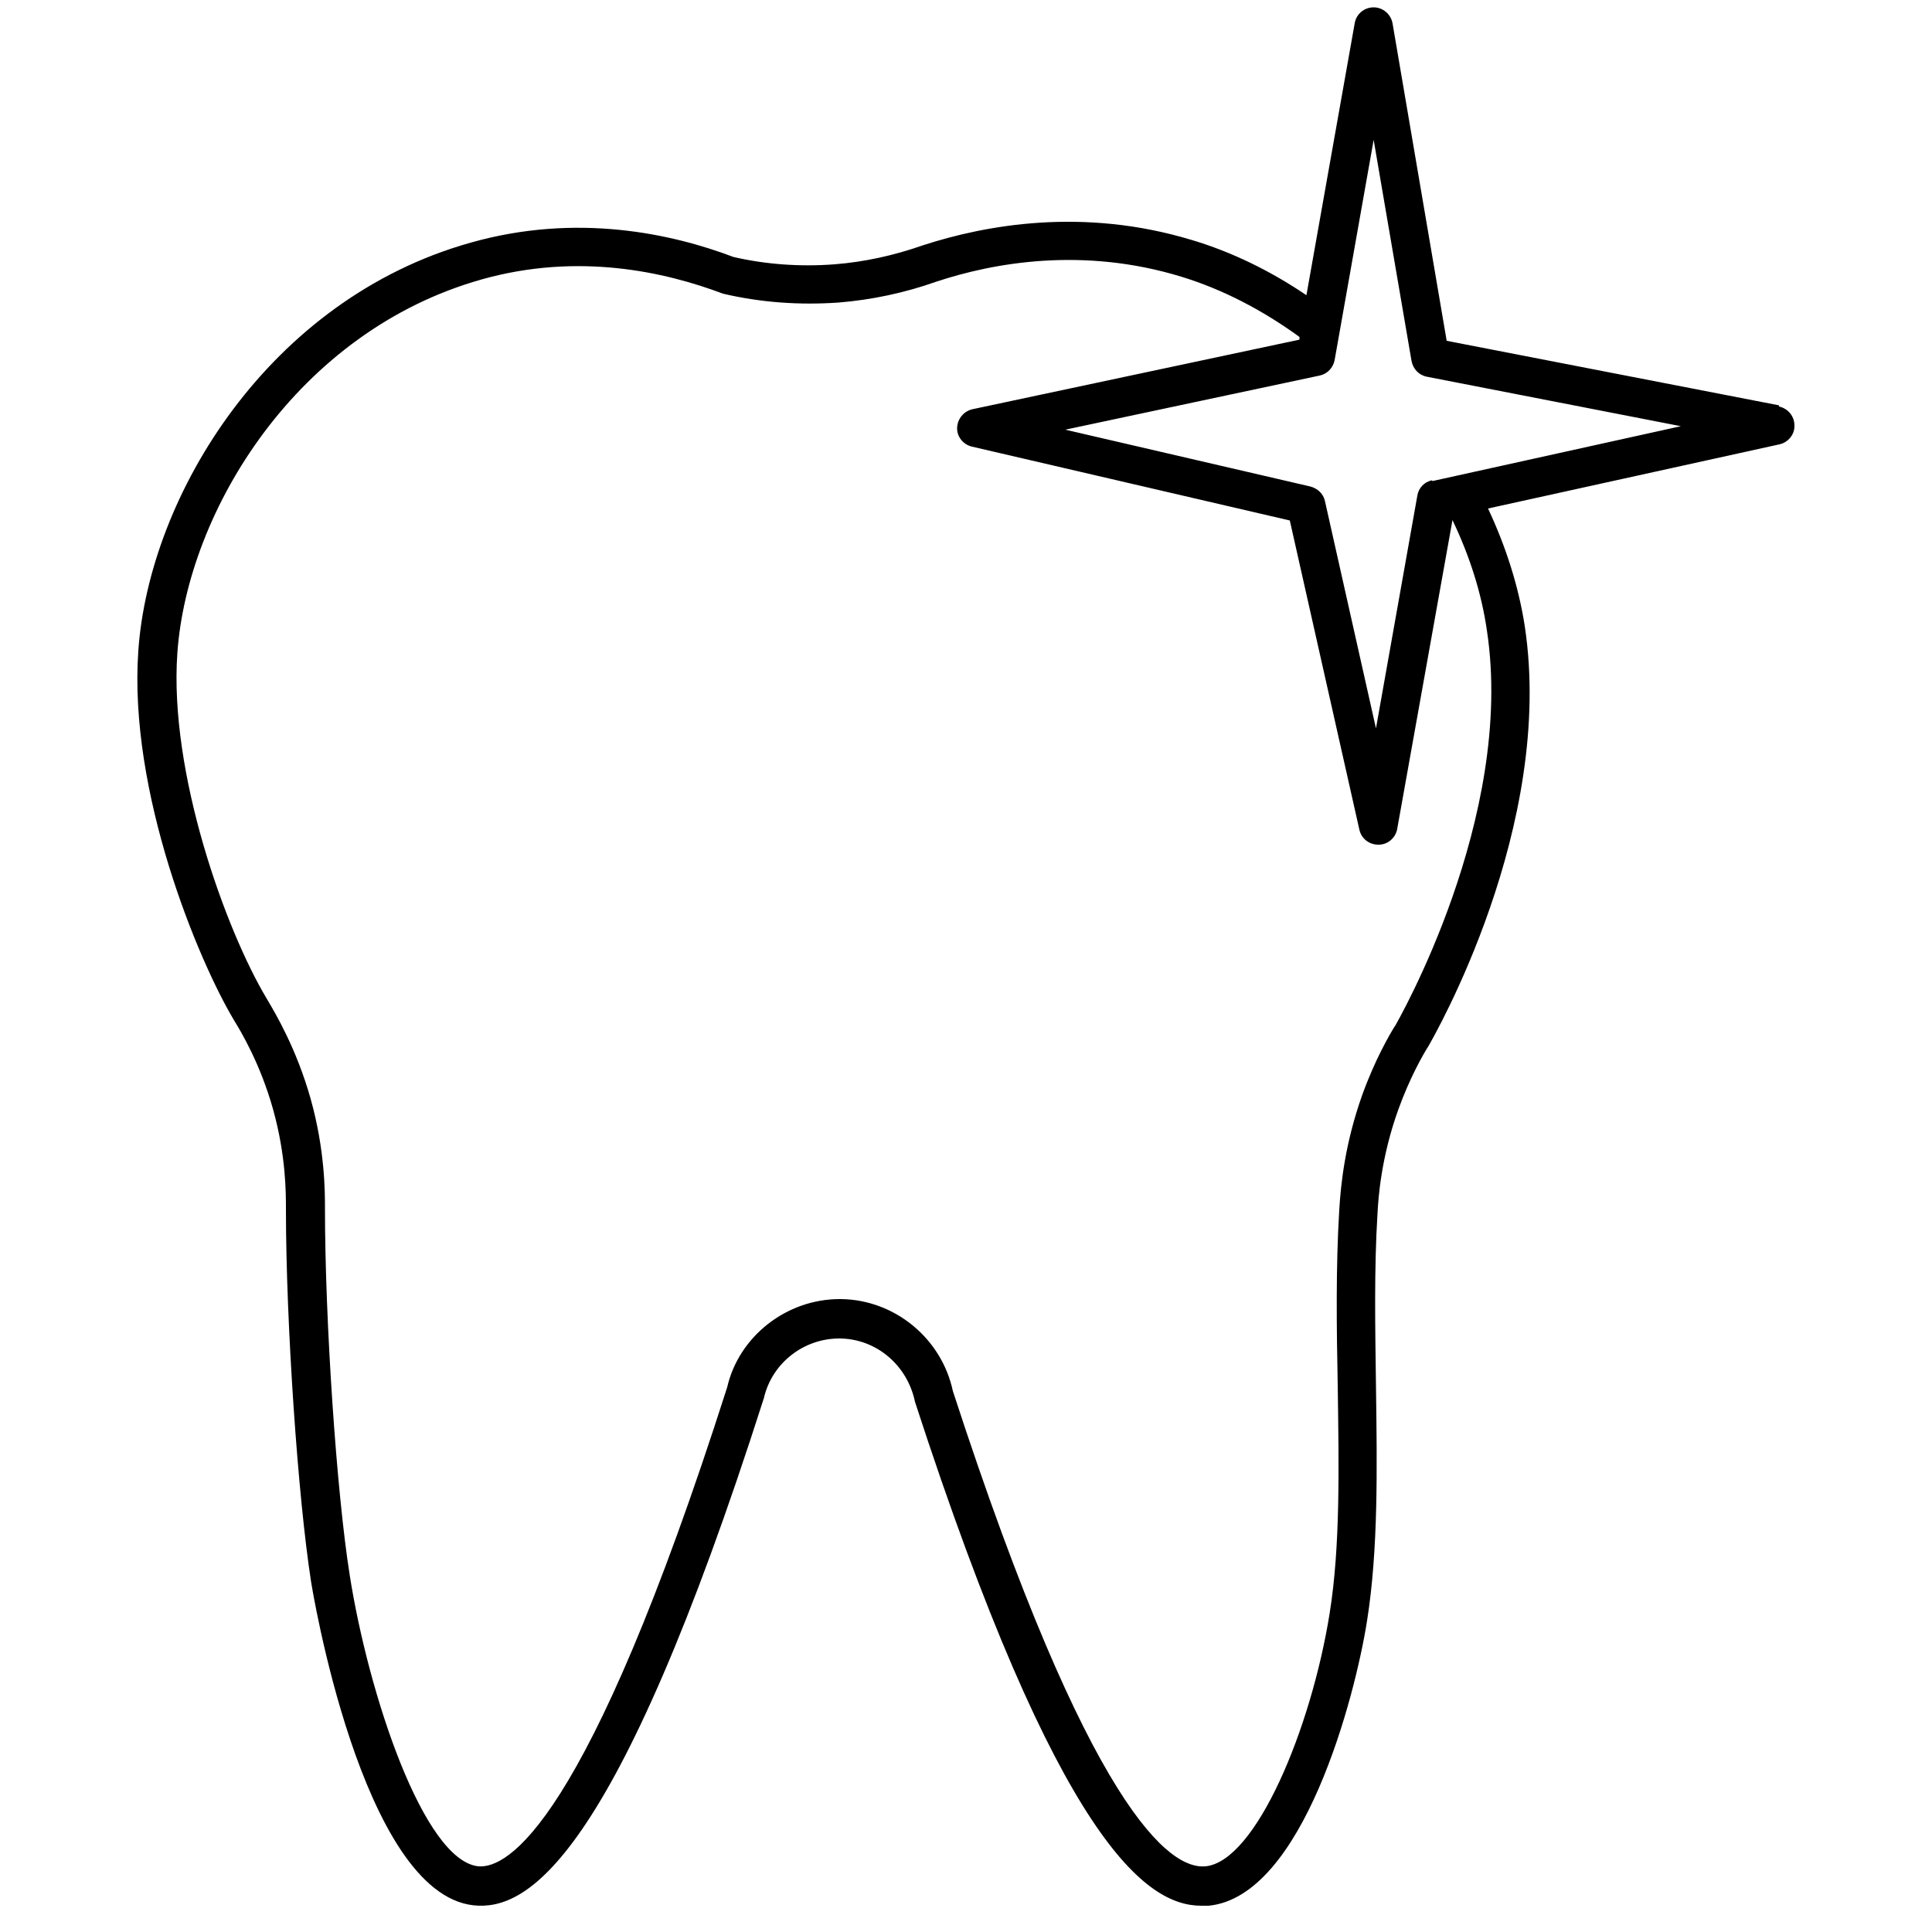
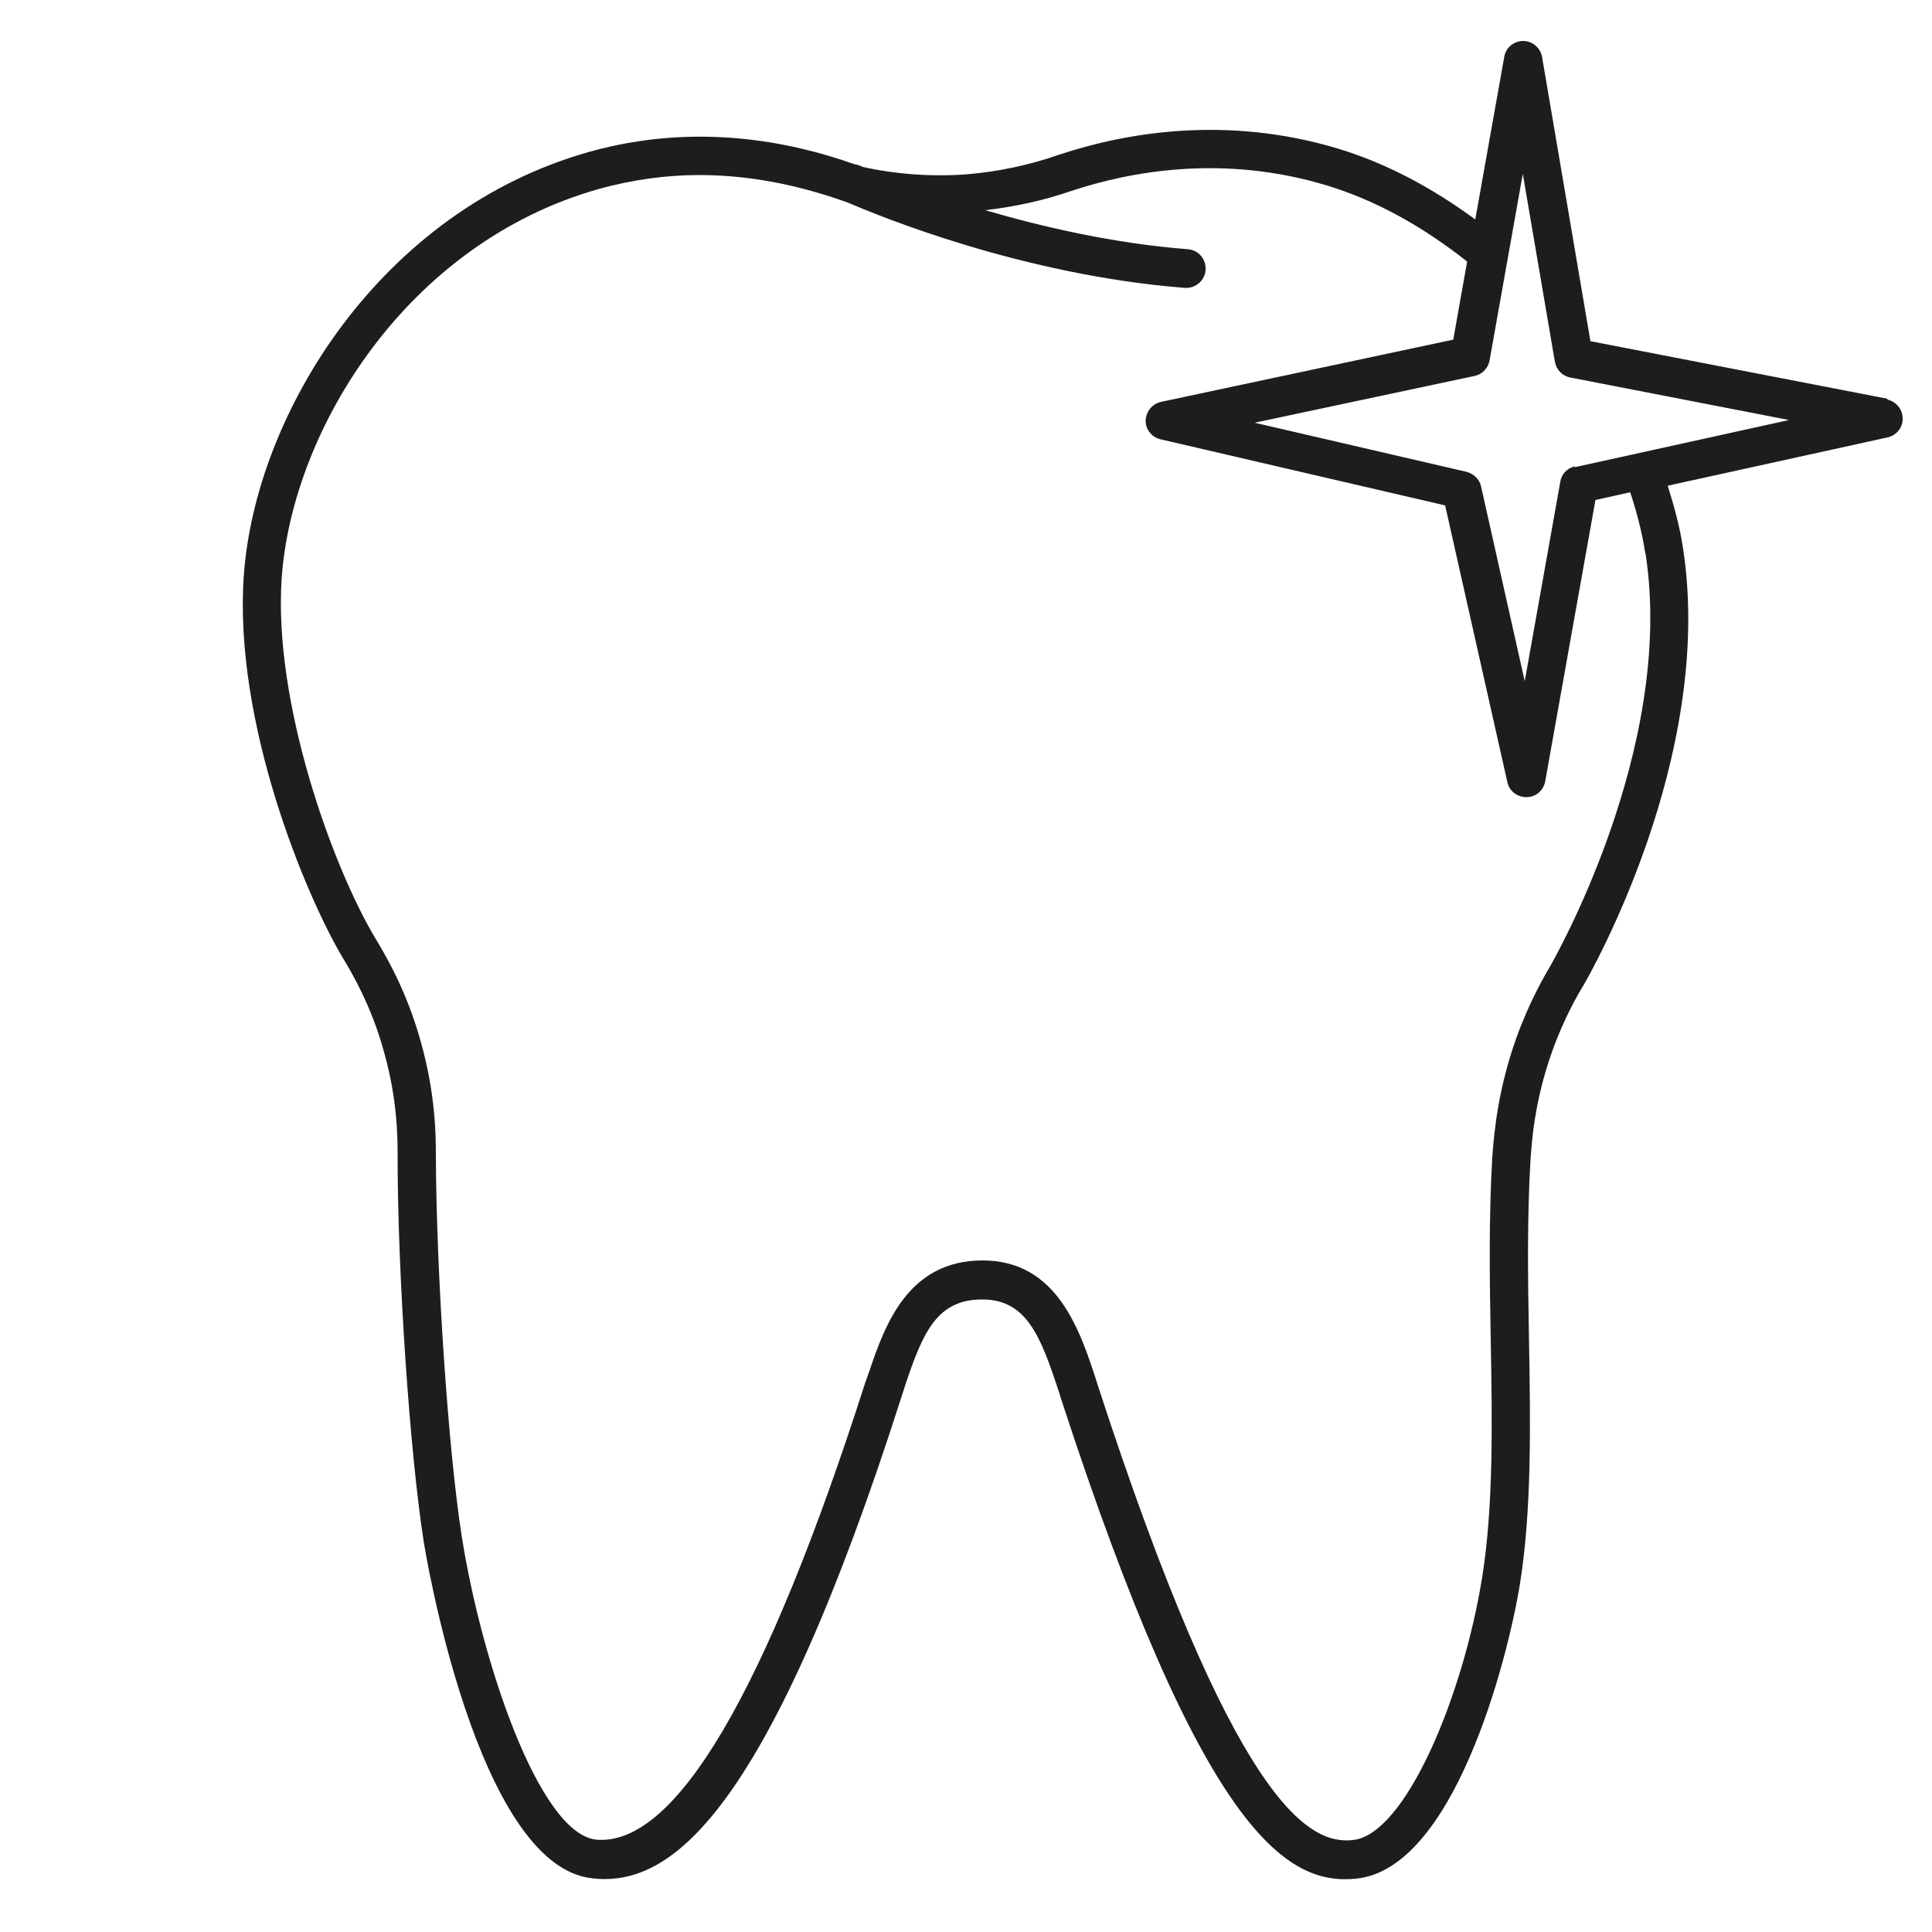
<svg xmlns="http://www.w3.org/2000/svg" viewBox="0 0 50 50">
-   <g id="uuid-64a5b053-d634-4a9f-9af0-97632c102f94">
-     <path d="M46.04,10.49l-8.6-1.67-1.4-8.21c-.04-.24-.25-.42-.49-.42h0c-.24,0-.45,.17-.49,.41l-1.25,7.04c-.93-.63-1.93-1.12-2.97-1.43-2.81-.85-5.33-.39-6.96,.14-.74,.26-1.51,.43-2.28,.49-.9,.07-1.8,0-2.62-.19-1.58-.6-4.05-1.15-6.8-.37C6.97,7.74,3.86,12.81,3.58,16.84c-.26,3.66,1.54,8,2.48,9.57,.19,.31,.68,1.13,1.01,2.31,.33,1.19,.33,2.14,.33,2.58,0,2.95,.31,7.45,.65,9.63,.01,.08,1.3,8.07,4.21,8.38,1.35,.14,3.65-1.05,7.51-13.13,.21-.91,1.04-1.55,1.97-1.54,.93,.01,1.74,.68,1.94,1.64,3.72,11.44,6,13.04,7.41,13.04,.06,0,.13,0,.19,0,2.44-.24,3.79-5.4,4.1-7.38,.29-1.84,.26-3.9,.23-6.08-.02-1.48-.05-3.02,.04-4.46,.02-.39,.09-1.44,.54-2.69,.3-.83,.64-1.42,.78-1.64,.13-.23,3.28-5.68,2.49-10.87-.16-1.03-.49-2.06-.95-3.04l7.54-1.66c.23-.05,.4-.26,.39-.49,0-.24-.17-.44-.4-.49Zm-9.95,16.08c-.13,.21-.51,.86-.84,1.78-.44,1.24-.55,2.29-.59,2.96-.09,1.48-.07,3.03-.04,4.54,.03,2.14,.07,4.16-.21,5.91-.48,2.99-1.91,6.41-3.21,6.54-.91,.09-2.99-1.39-6.54-12.3-.29-1.36-1.5-2.36-2.89-2.38h-.04c-1.38,0-2.61,.97-2.91,2.28-3.65,11.42-5.71,12.46-6.44,12.4-1.42-.15-2.85-4.47-3.33-7.54-.34-2.14-.64-6.57-.64-9.5,0-.41,0-1.5-.37-2.82-.37-1.31-.91-2.21-1.14-2.6-1.06-1.77-2.53-5.84-2.31-8.94,.26-3.69,3.11-8.33,7.88-9.67,2.49-.7,4.73-.2,6.24,.37,.98,.23,1.98,.3,2.99,.23,.86-.07,1.71-.25,2.53-.54,1.48-.49,3.79-.91,6.34-.13,1.08,.33,2.11,.87,3.06,1.56v.07l-8.46,1.8c-.23,.05-.39,.25-.4,.48s.16,.44,.39,.49l8.22,1.91,1.8,8c.05,.23,.25,.39,.49,.39h.01c.24,0,.44-.18,.48-.41l1.43-7.99c.44,.92,.75,1.88,.89,2.85,.74,4.85-2.33,10.16-2.38,10.25Zm.97-14.14c-.2,.04-.35,.2-.38,.4l-1.07,6.02-1.32-5.88c-.04-.19-.19-.33-.38-.38l-6.34-1.47,6.58-1.4c.2-.04,.35-.2,.39-.4l1.01-5.7,.98,5.72c.04,.21,.19,.37,.4,.41l6.57,1.28-6.43,1.42Z" />
+   <defs>
+     <style>
+       .cls-1 {
+         fill: #1f1c1d;
+       }
+ 
+       .cls-2 {
+         fill: #221f1f;
+         font-family: Roboto-Regular, Roboto;
+         font-size: 5px;
+       }
+ 
+       .cls-3 {
+         letter-spacing: 0em;
+       }
+     </style>
+   </defs>
+   <g id="Icon_Outline">
+     <path class="cls-1" d="M48.85,10.32l-7.69-1.49-1.25-7.35c-.04-.24-.25-.42-.49-.42h0c-.24,0-.45.17-.49.41l-.75,4.21c-1.1-.81-2.29-1.45-3.54-1.83-2.91-.88-5.53-.41-7.22.15-.77.27-1.57.44-2.38.51-.92.07-1.86,0-2.71-.19-.05-.02-.09-.04-.1-.04-.04-.02-.08-.02-.12-.03-1.65-.59-4.12-1.09-6.86-.32-5.41,1.52-8.64,6.78-8.94,10.96-.27,3.8,1.6,8.3,2.58,9.93.19.32.71,1.17,1.05,2.41.35,1.24.35,2.23.35,2.69,0,3.07.32,7.74.68,10,.01.08,1.35,8.38,4.36,8.69.1.01.2.02.31.02,1.79,0,4.25-1.72,7.7-12.51l.09-.28c.46-1.38.83-2.21,1.99-2.21s1.52.97,2,2.44l.03.1c3.66,11.24,5.83,12.63,7.64,12.45,2.52-.24,3.92-5.61,4.25-7.65.3-1.91.27-4.06.23-6.33-.03-1.54-.05-3.14.04-4.63.03-.41.09-1.49.56-2.8.31-.87.67-1.48.81-1.71.14-.24,3.4-5.9,2.58-11.29-.08-.55-.23-1.1-.4-1.64l5.69-1.25c.23-.05.4-.26.39-.49,0-.24-.17-.44-.4-.49ZM42.59,14.35c.77,5.05-2.43,10.58-2.48,10.67-.13.22-.53.9-.87,1.85-.46,1.29-.57,2.38-.62,3.08-.09,1.54-.07,3.15-.04,4.71.04,2.22.07,4.32-.22,6.15-.5,3.12-2,6.68-3.35,6.81-1.17.13-3.09-.99-6.6-11.77l-.03-.1c-.43-1.32-1.02-3.13-2.95-3.13s-2.53,1.67-2.94,2.89l-.1.28c-2.58,8.05-4.92,12-6.96,11.82-1.49-.16-2.98-4.66-3.48-7.85-.35-2.22-.66-6.83-.67-9.88,0-.42,0-1.55-.39-2.92-.38-1.37-.95-2.3-1.19-2.7-1.1-1.85-2.63-6.08-2.41-9.3.27-3.84,3.24-8.67,8.21-10.07.9-.25,1.78-.36,2.6-.36,1.51,0,2.84.35,3.86.72.79.34,4.5,1.87,8.7,2.2.01,0,.03,0,.04,0,.26,0,.48-.2.5-.46.02-.28-.18-.52-.46-.54-1.92-.15-3.77-.58-5.24-1.01.76-.09,1.51-.25,2.23-.5,1.54-.51,3.94-.95,6.61-.14,1.29.39,2.52,1.09,3.63,1.97l-.36,2.02-7.56,1.61c-.23.05-.39.25-.4.48s.16.44.39.49l7.36,1.71,1.61,7.16c.05.23.25.39.49.39h.01c.24,0,.44-.18.48-.41l1.3-7.28.9-.2c.17.52.31,1.05.39,1.58ZM40.76,12.07c-.2.04-.35.2-.38.4l-.92,5.16-1.13-5.04c-.04-.19-.19-.33-.38-.38l-5.48-1.27,5.69-1.21c.2-.04.35-.2.39-.4l.86-4.83.83,4.86c.04.21.19.37.4.41l5.66,1.1-5.54,1.22Z" />
  </g>
-   <g id="uuid-9b92a149-d7c2-41ff-8ad3-bd72c488ec2b">
-     <text transform="translate(-.08 55.07)" font-family="Roboto-Regular, Roboto" font-size="6">
-       <tspan x="0" y="0" letter-spacing="0em">t</tspan>
-       <tspan x="1.9" y="0">ooth</tspan>
+   <g id="Names">
+     <text class="cls-2" transform="translate(.01 53.78)">
+       <tspan class="cls-3" x="0" y="0">t</tspan>
+       <tspan x="1.58" y="0">ooth</tspan>
    </text>
  </g>
</svg>
